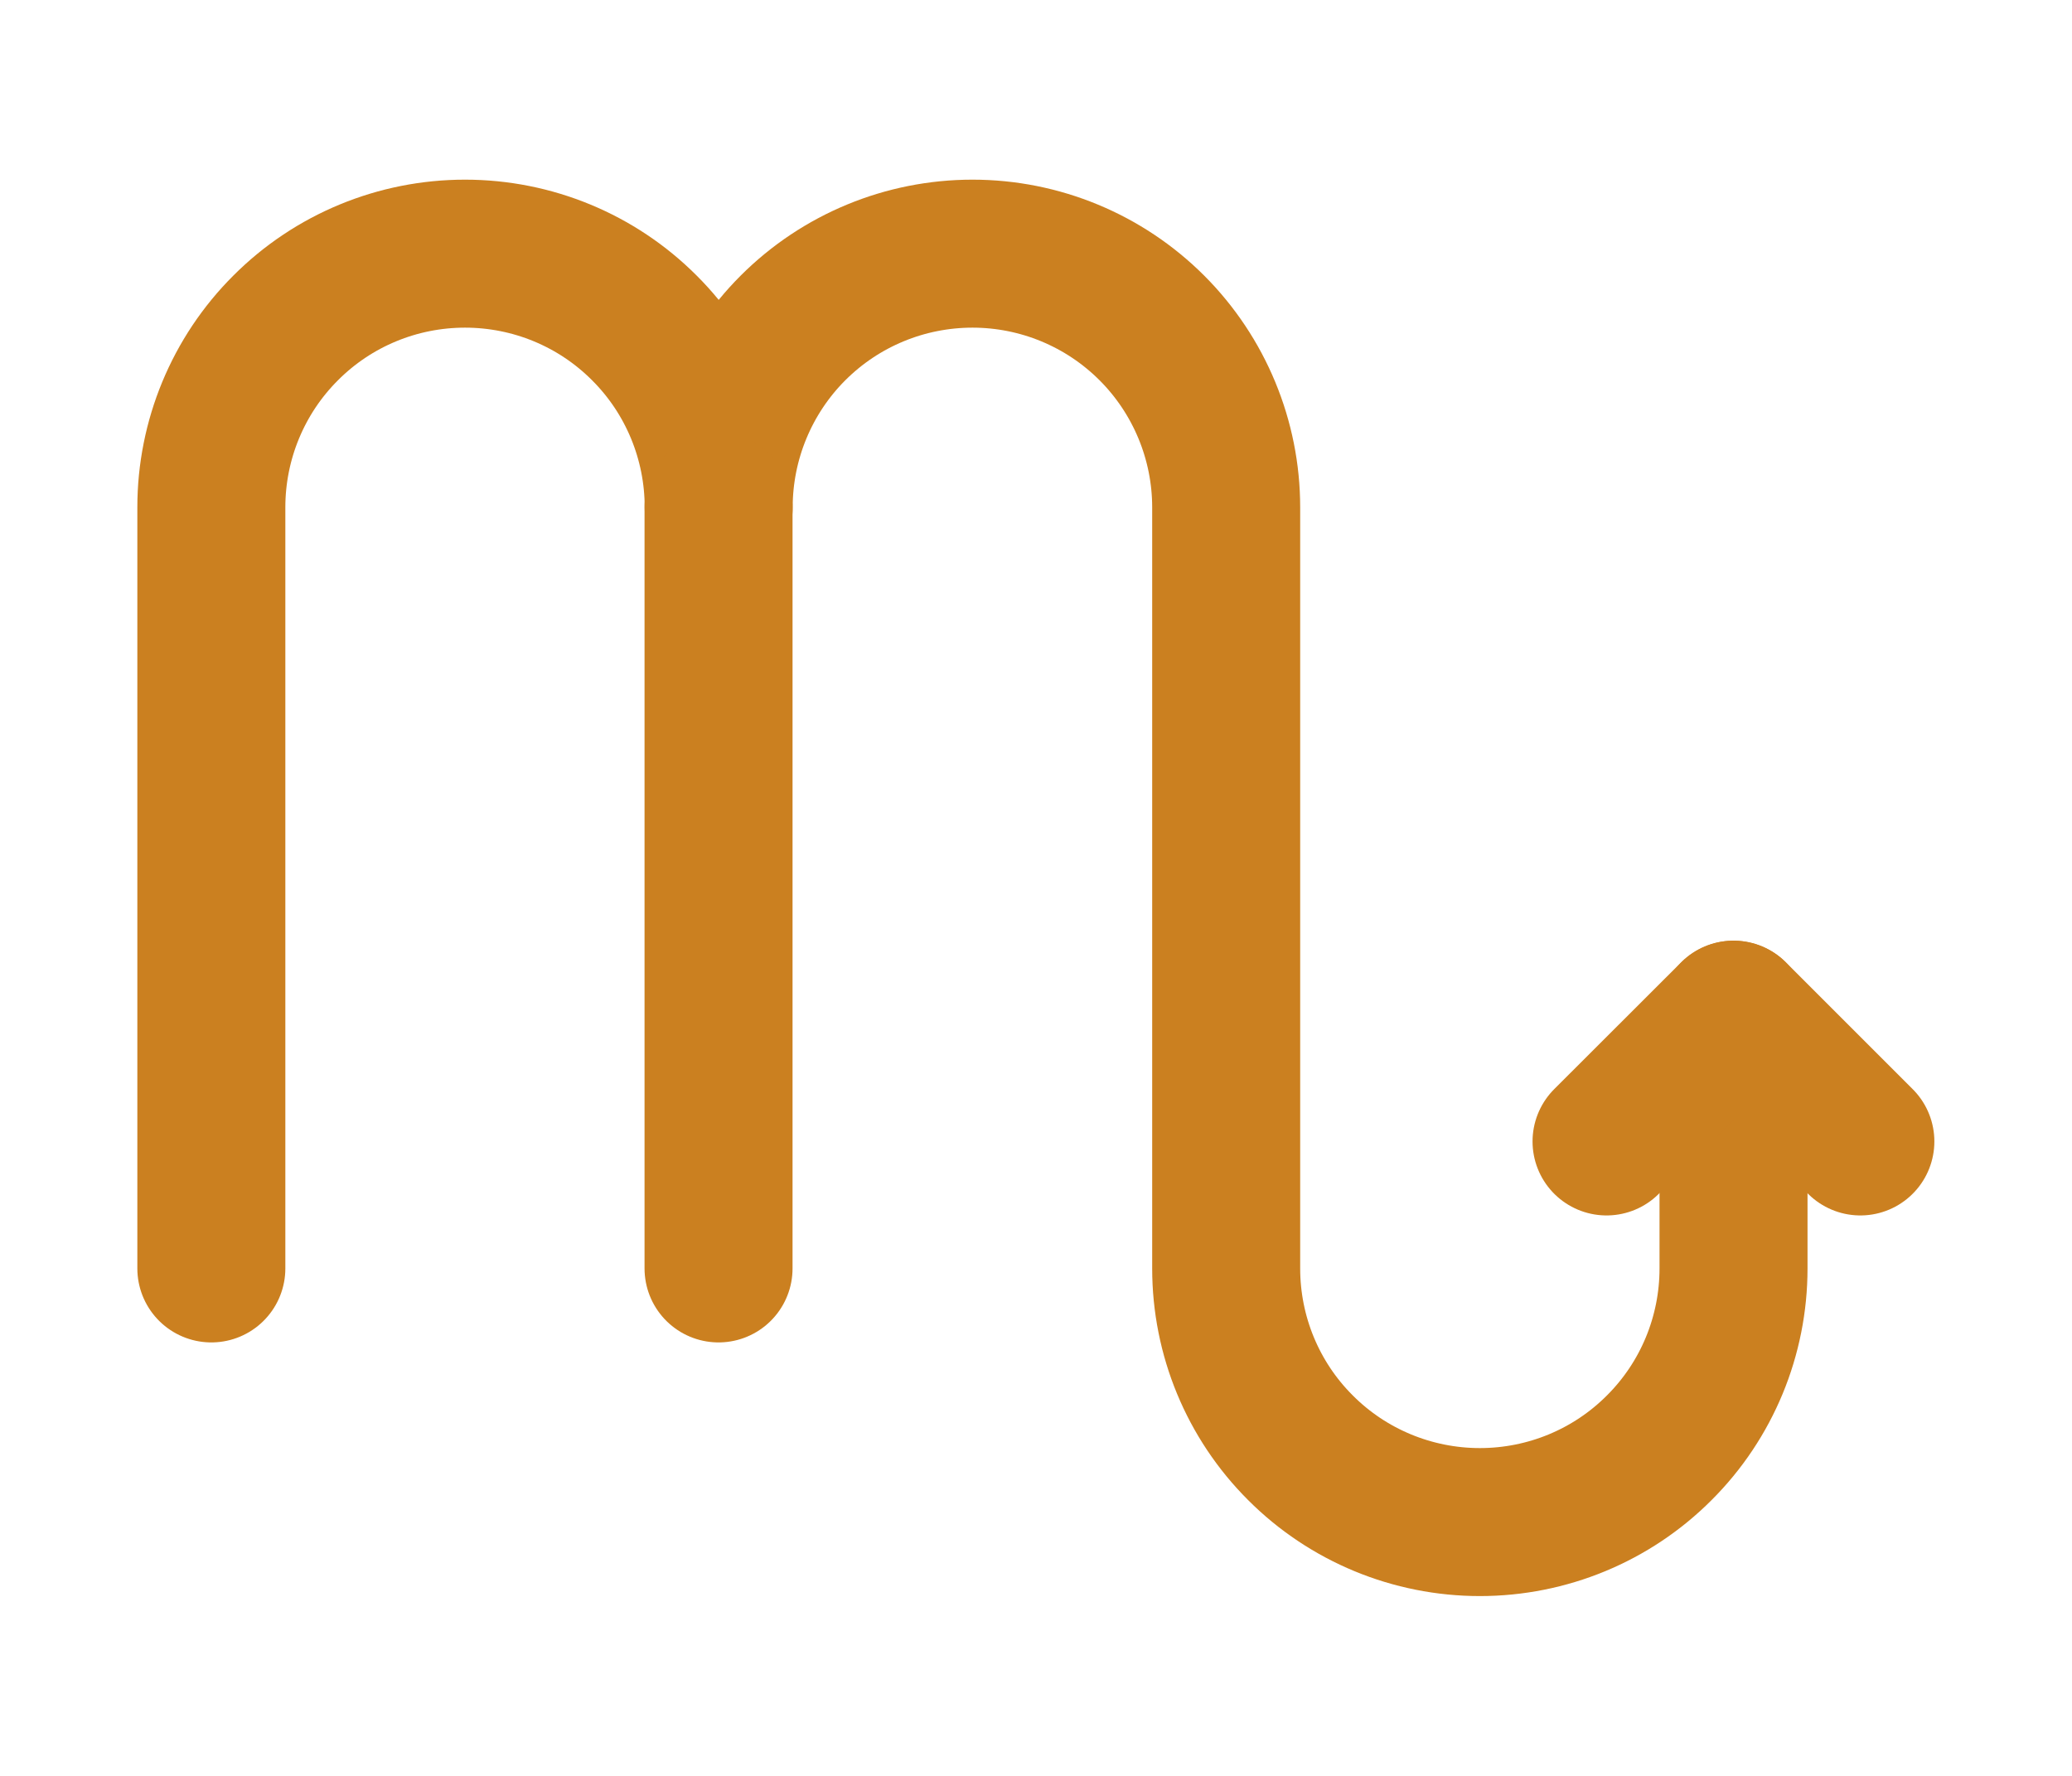
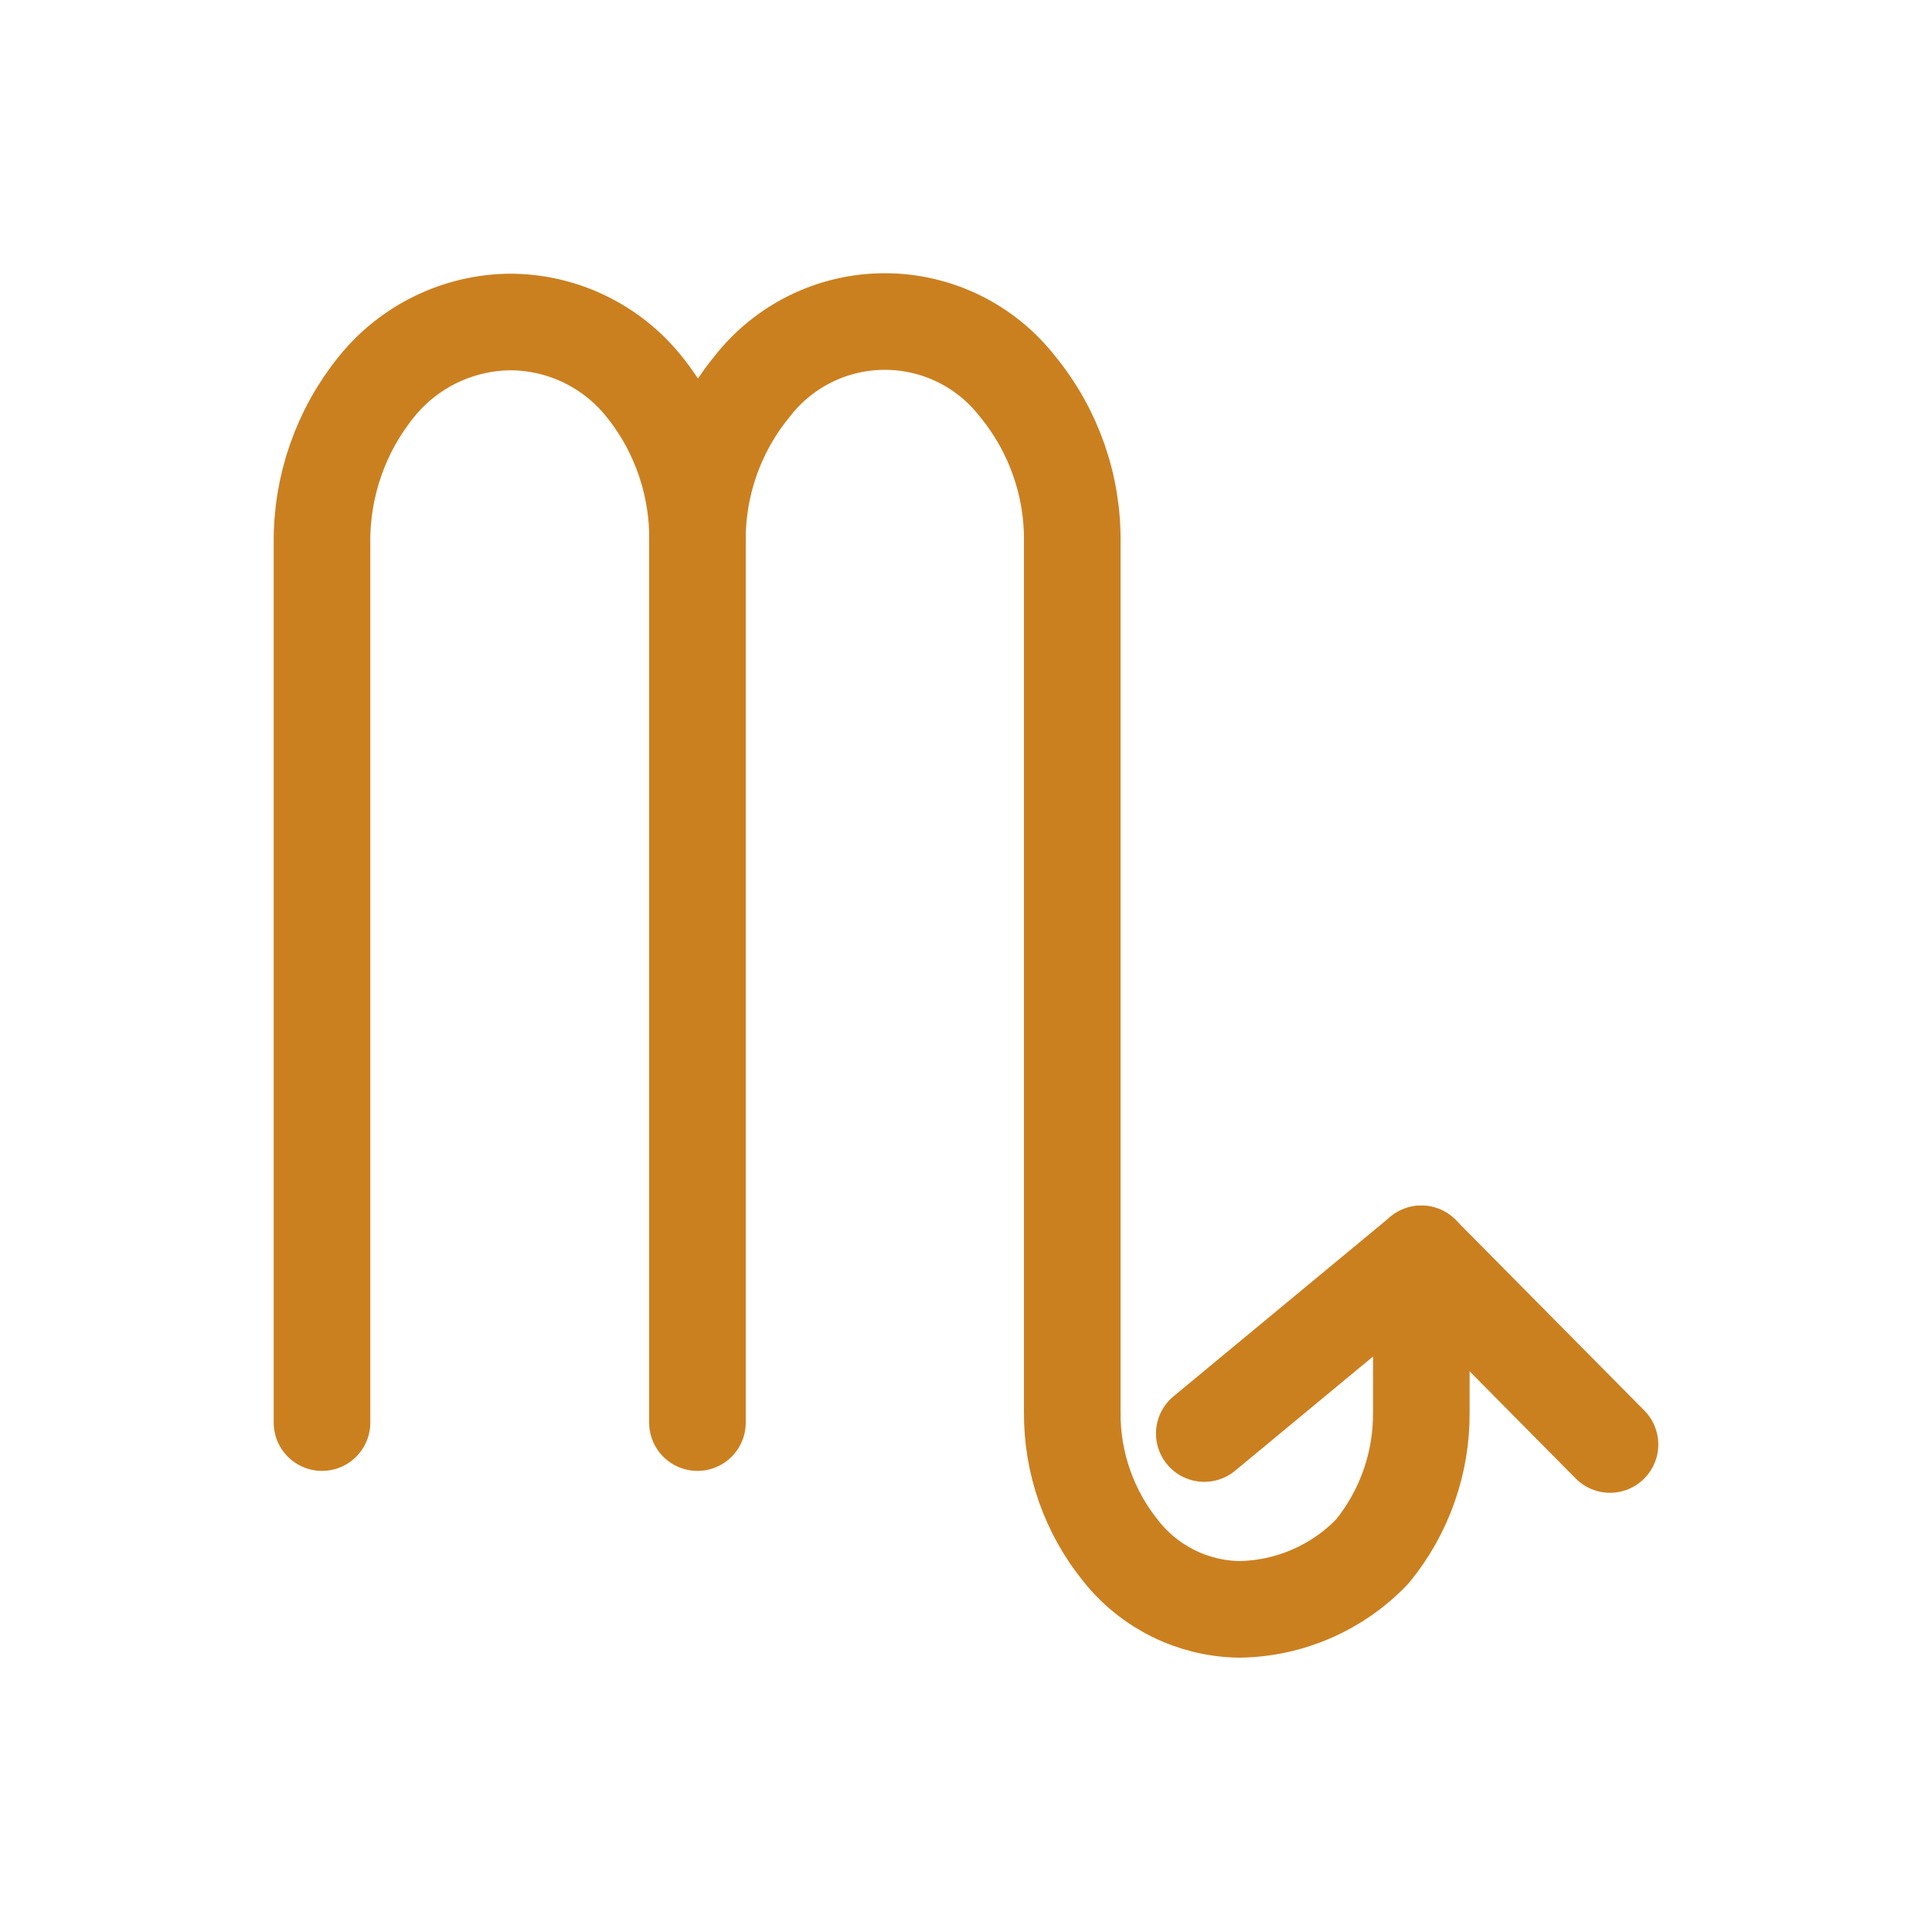
- <svg xmlns="http://www.w3.org/2000/svg" width="14" height="12" viewBox="0 0 14 12" fill="none">
-   <path d="M1.428 8.571V3.428C1.428 2.974 1.608 2.537 1.93 2.216C2.251 1.894 2.687 1.714 3.142 1.714C3.597 1.714 4.033 1.894 4.354 2.216C4.676 2.537 4.856 2.974 4.856 3.428C4.856 2.974 5.037 2.537 5.358 2.216C5.68 1.894 6.116 1.714 6.571 1.714C7.025 1.714 7.461 1.894 7.783 2.216C8.104 2.537 8.285 2.974 8.285 3.428V8.571C8.285 9.026 8.465 9.462 8.787 9.783C9.108 10.105 9.545 10.285 9.999 10.285C10.454 10.285 10.89 10.105 11.211 9.783C11.533 9.462 11.713 9.026 11.713 8.571V6.857" stroke="#CB8020" stroke-linecap="round" stroke-linejoin="round" />
-   <path d="M10.855 7.713L11.713 6.856L12.57 7.713M4.855 3.428V8.571" stroke="#CB8020" stroke-linecap="round" stroke-linejoin="round" />
+ <svg xmlns="http://www.w3.org/2000/svg" viewBox="0 0 30 30">
+   <defs>
+     <style>.cls-1{fill:none;stroke:#cb8020;stroke-linecap:round;stroke-linejoin:round;stroke-width:1.5px;}</style>
+   </defs>
+   <g id="Layer_1" data-name="Layer 1">
+     <path class="cls-1" d="M10.83,8.44V22.09m0-13.65A3.75,3.75,0,0,0,10,6,2.67,2.67,0,0,0,7.91,5,2.7,2.7,0,0,0,5.85,6,3.8,3.8,0,0,0,5,8.44V22.09M10.83,8.44A3.74,3.74,0,0,1,11.68,6,2.61,2.61,0,0,1,15.8,6a3.74,3.74,0,0,1,.85,2.43v13.5a3.38,3.38,0,0,0,.76,2.16,2.39,2.39,0,0,0,1.83.9,2.91,2.91,0,0,0,2.07-.9,3.37,3.37,0,0,0,.76-2.17V19.47" />
+     <polyline class="cls-1" points="18.7 22.26 22.07 19.47 25 22.43" />
+   </g>
</svg>
